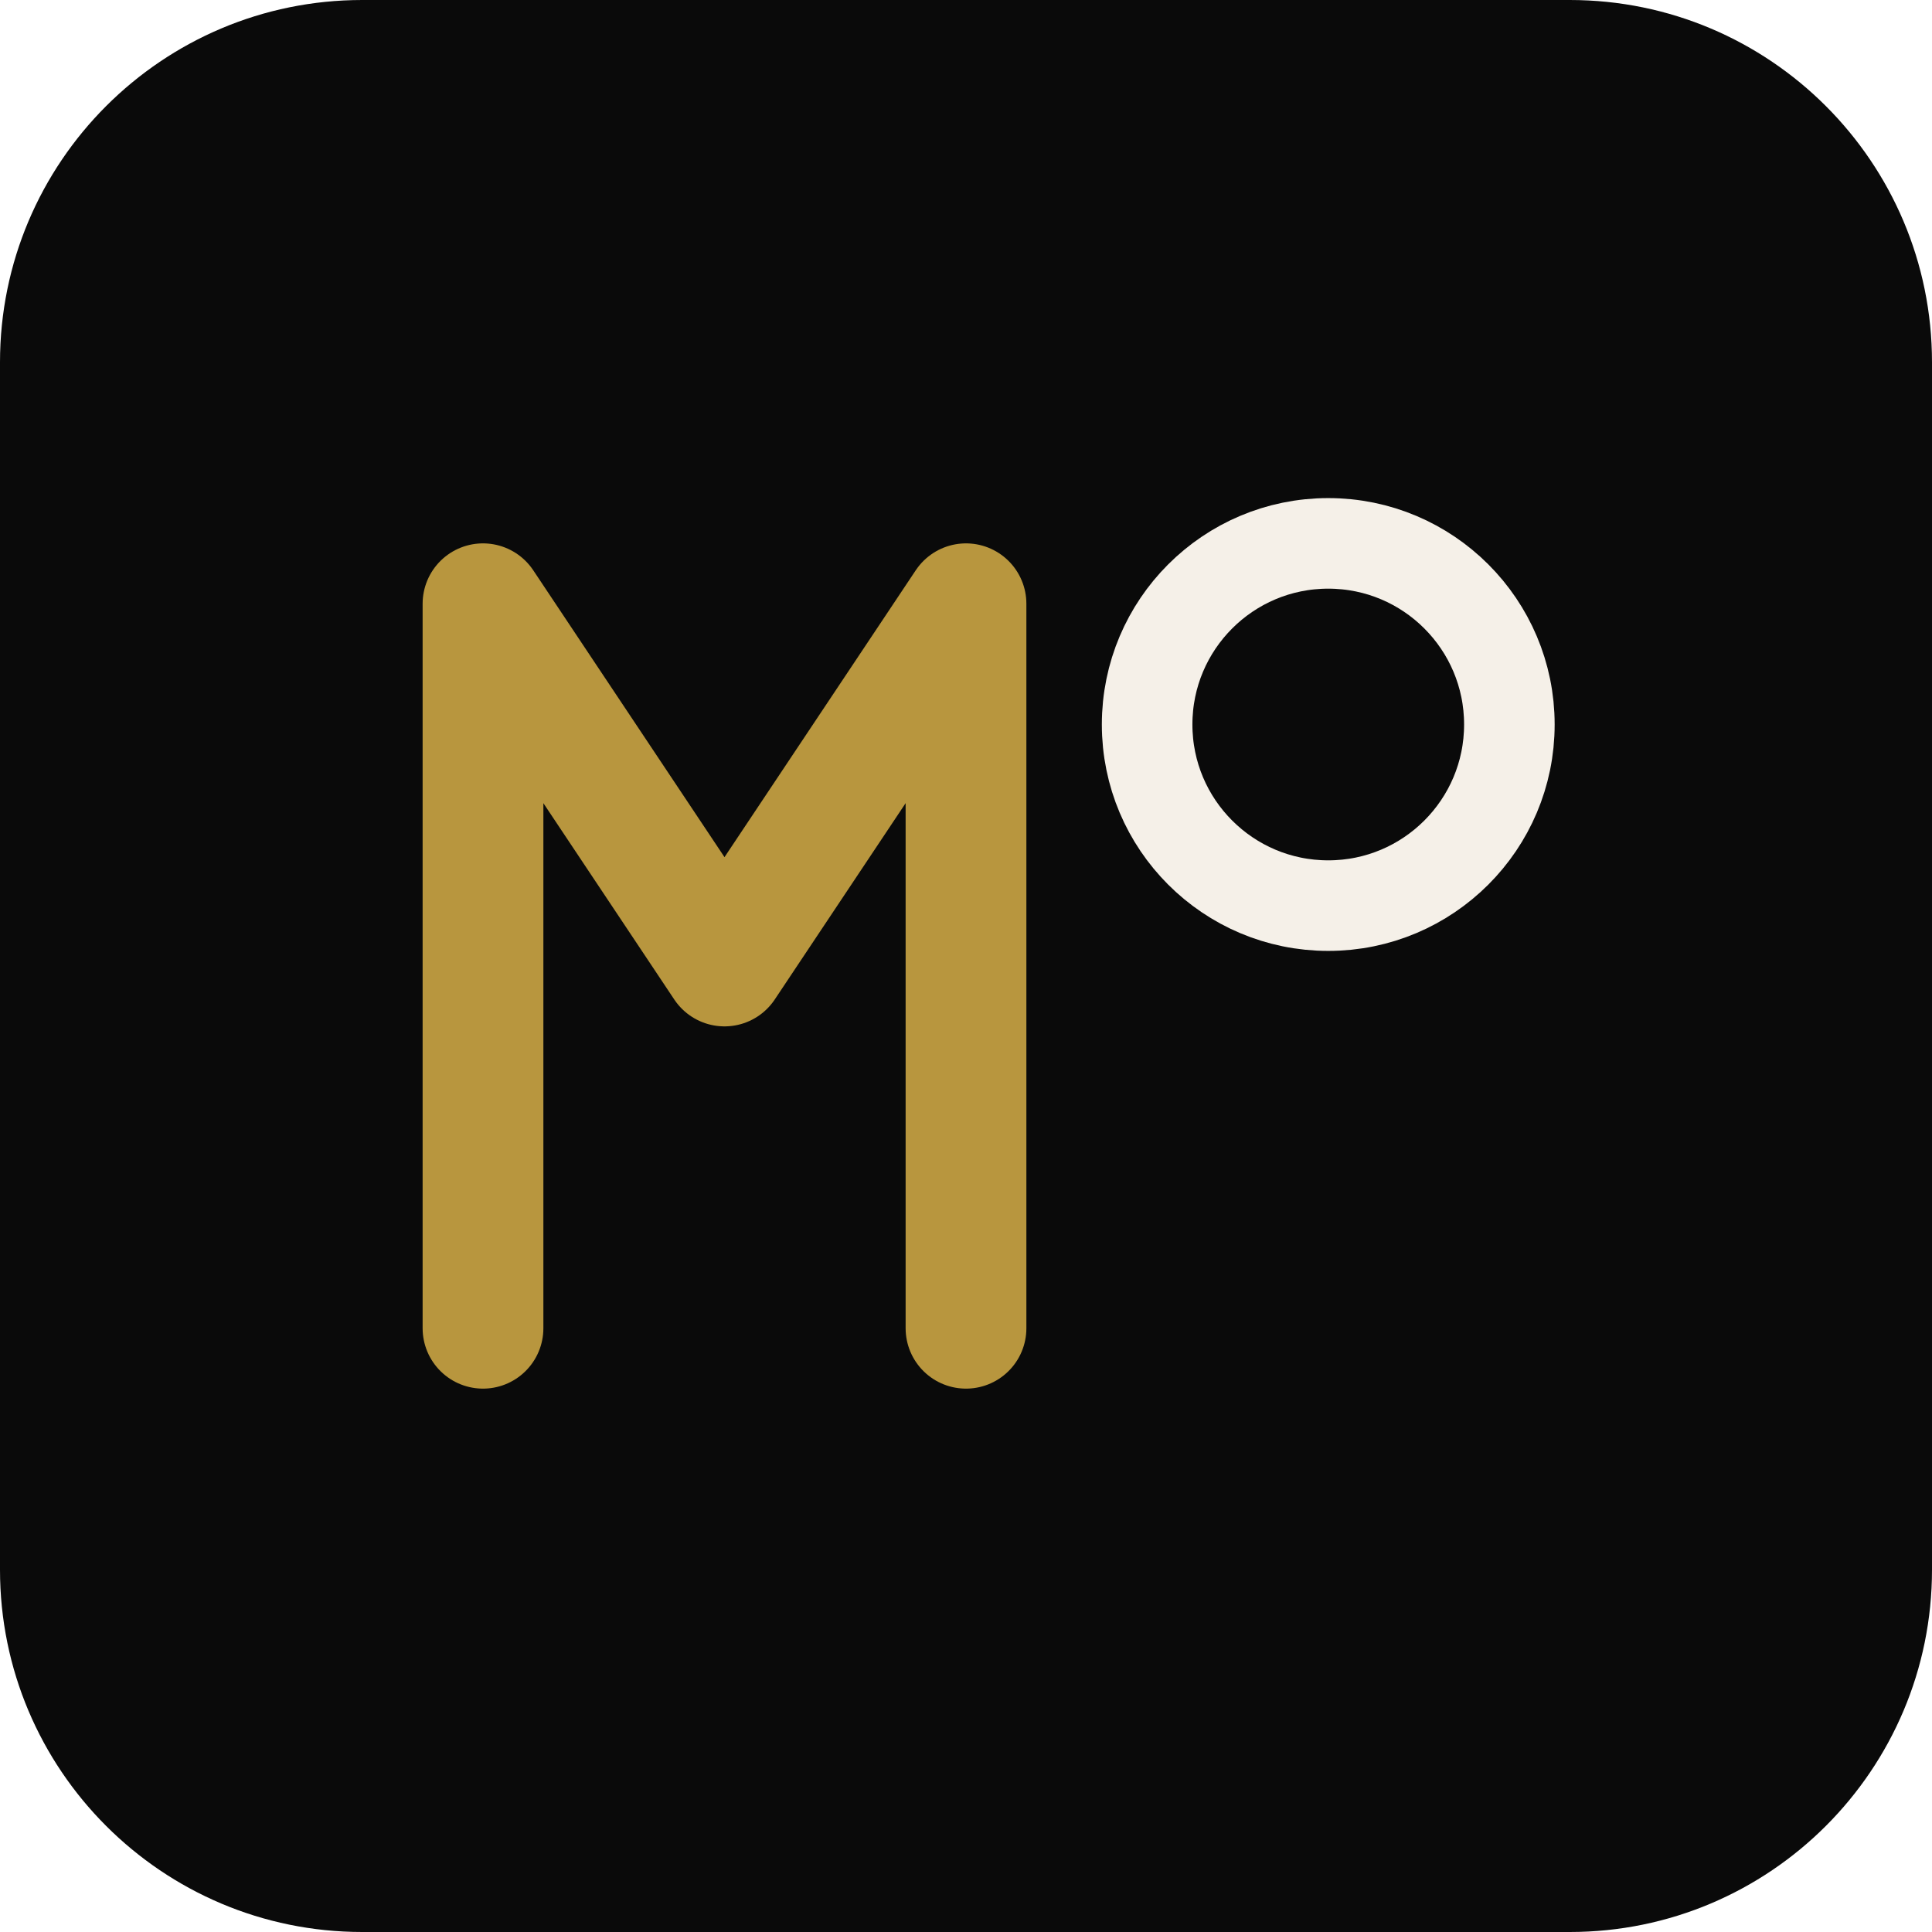
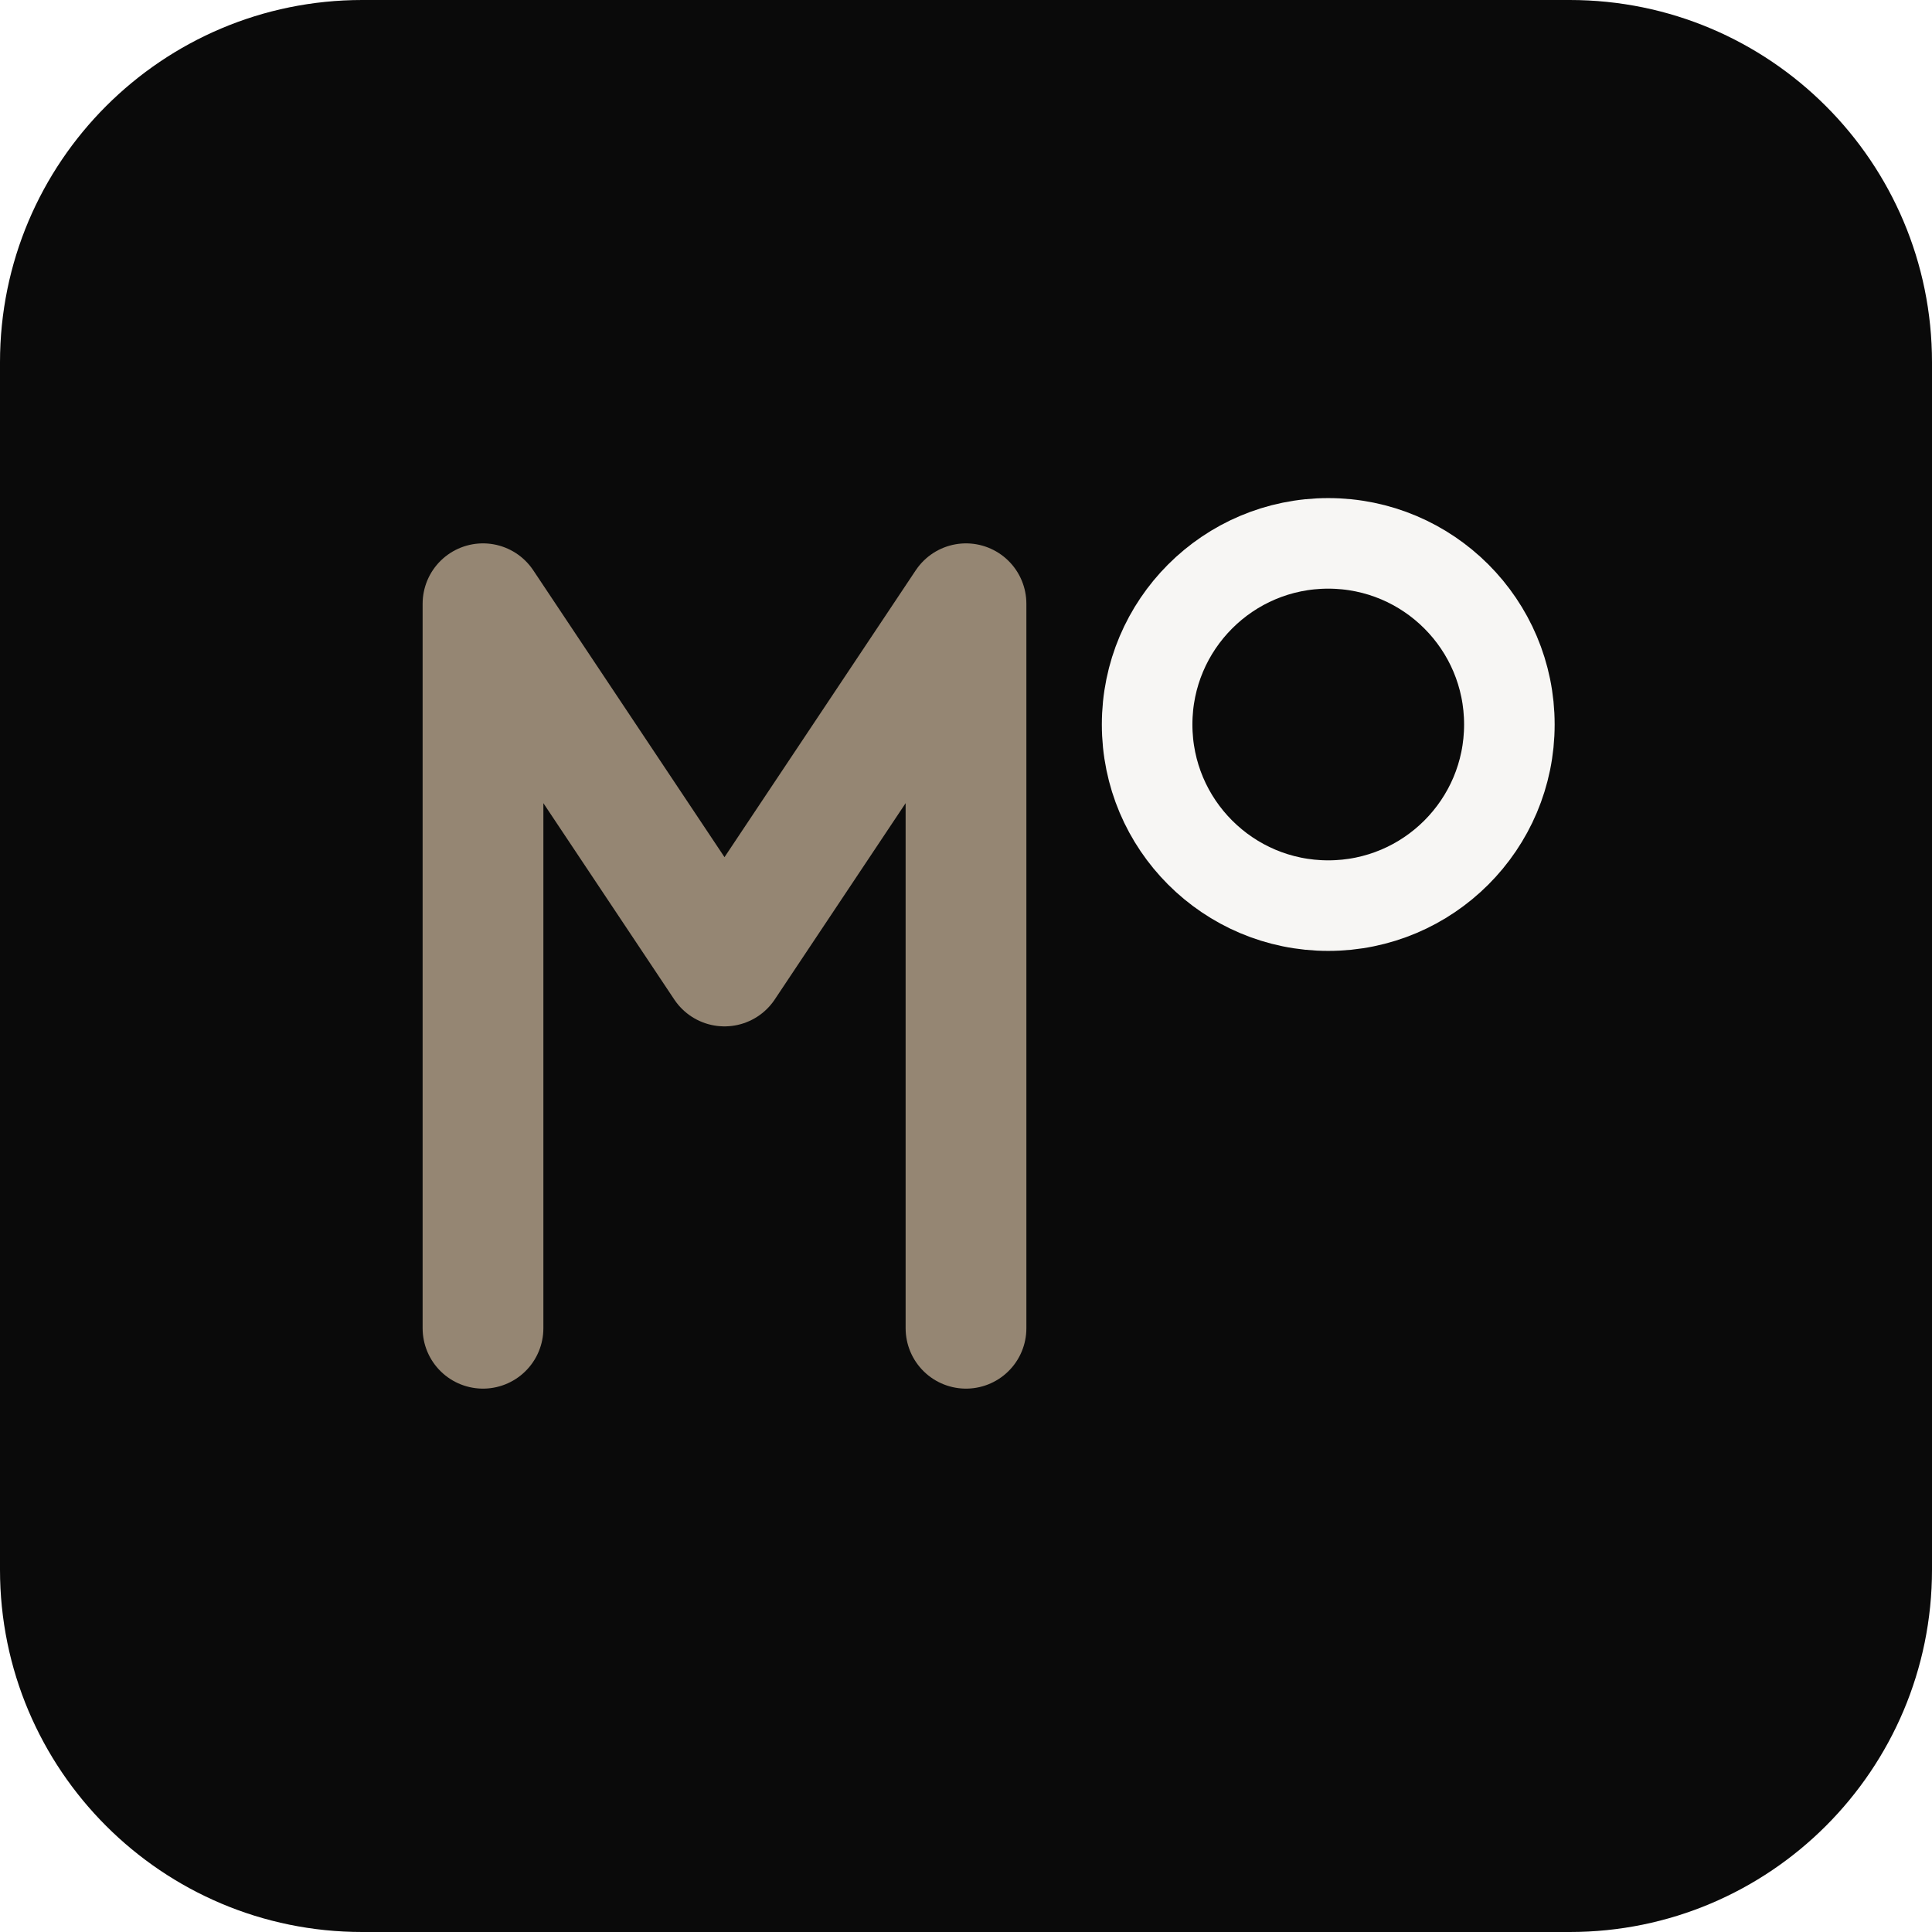
<svg xmlns="http://www.w3.org/2000/svg" viewBox="0 0 32 32" fill="none">
  <rect width="32" height="32" rx="6" fill="#0a0a0a" />
-   <path d="M8 22V10l4 6 4-6v12" stroke="#b8963e" stroke-width="2" stroke-linecap="round" stroke-linejoin="round" />
-   <circle cx="22" cy="12" r="3" stroke="#f5f0e8" stroke-width="1.5" />
+   <path d="M8 22V10l4 6 4-6v12" stroke="#958673" stroke-width="2" stroke-linecap="round" stroke-linejoin="round" />
+   <circle cx="22" cy="12" r="3" stroke="#f7f6f4" stroke-width="1.5" />
</svg>
